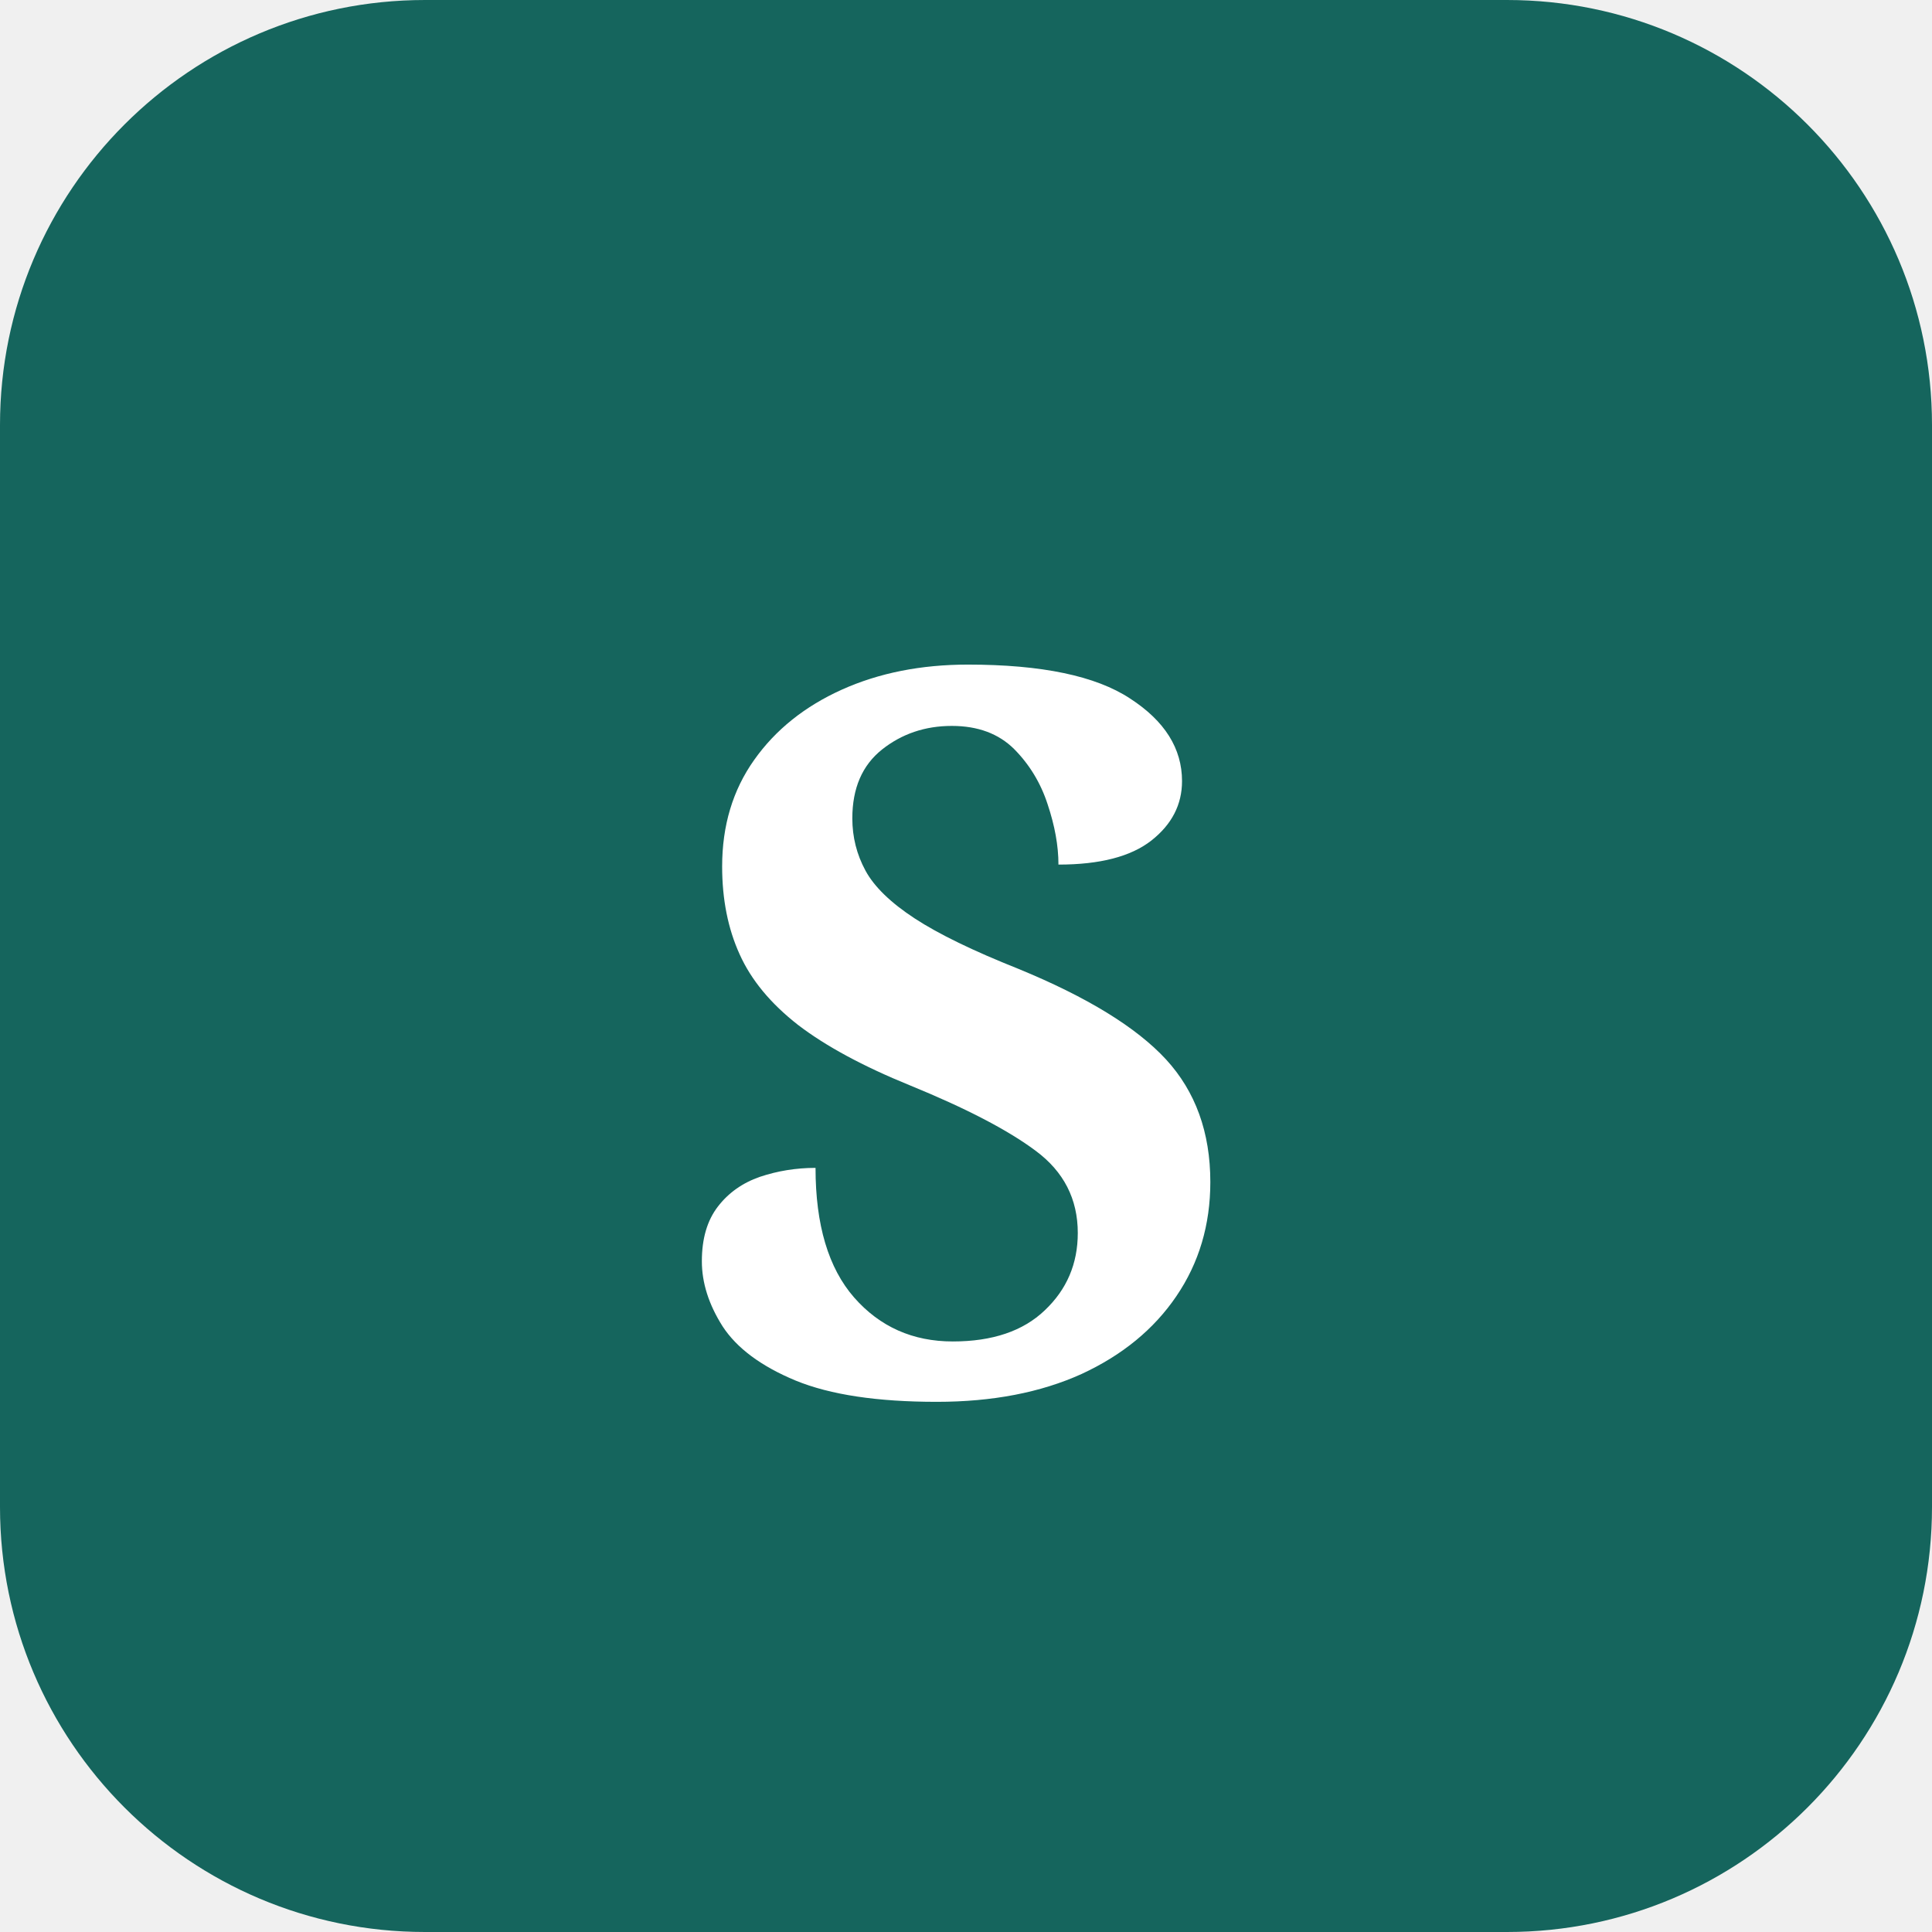
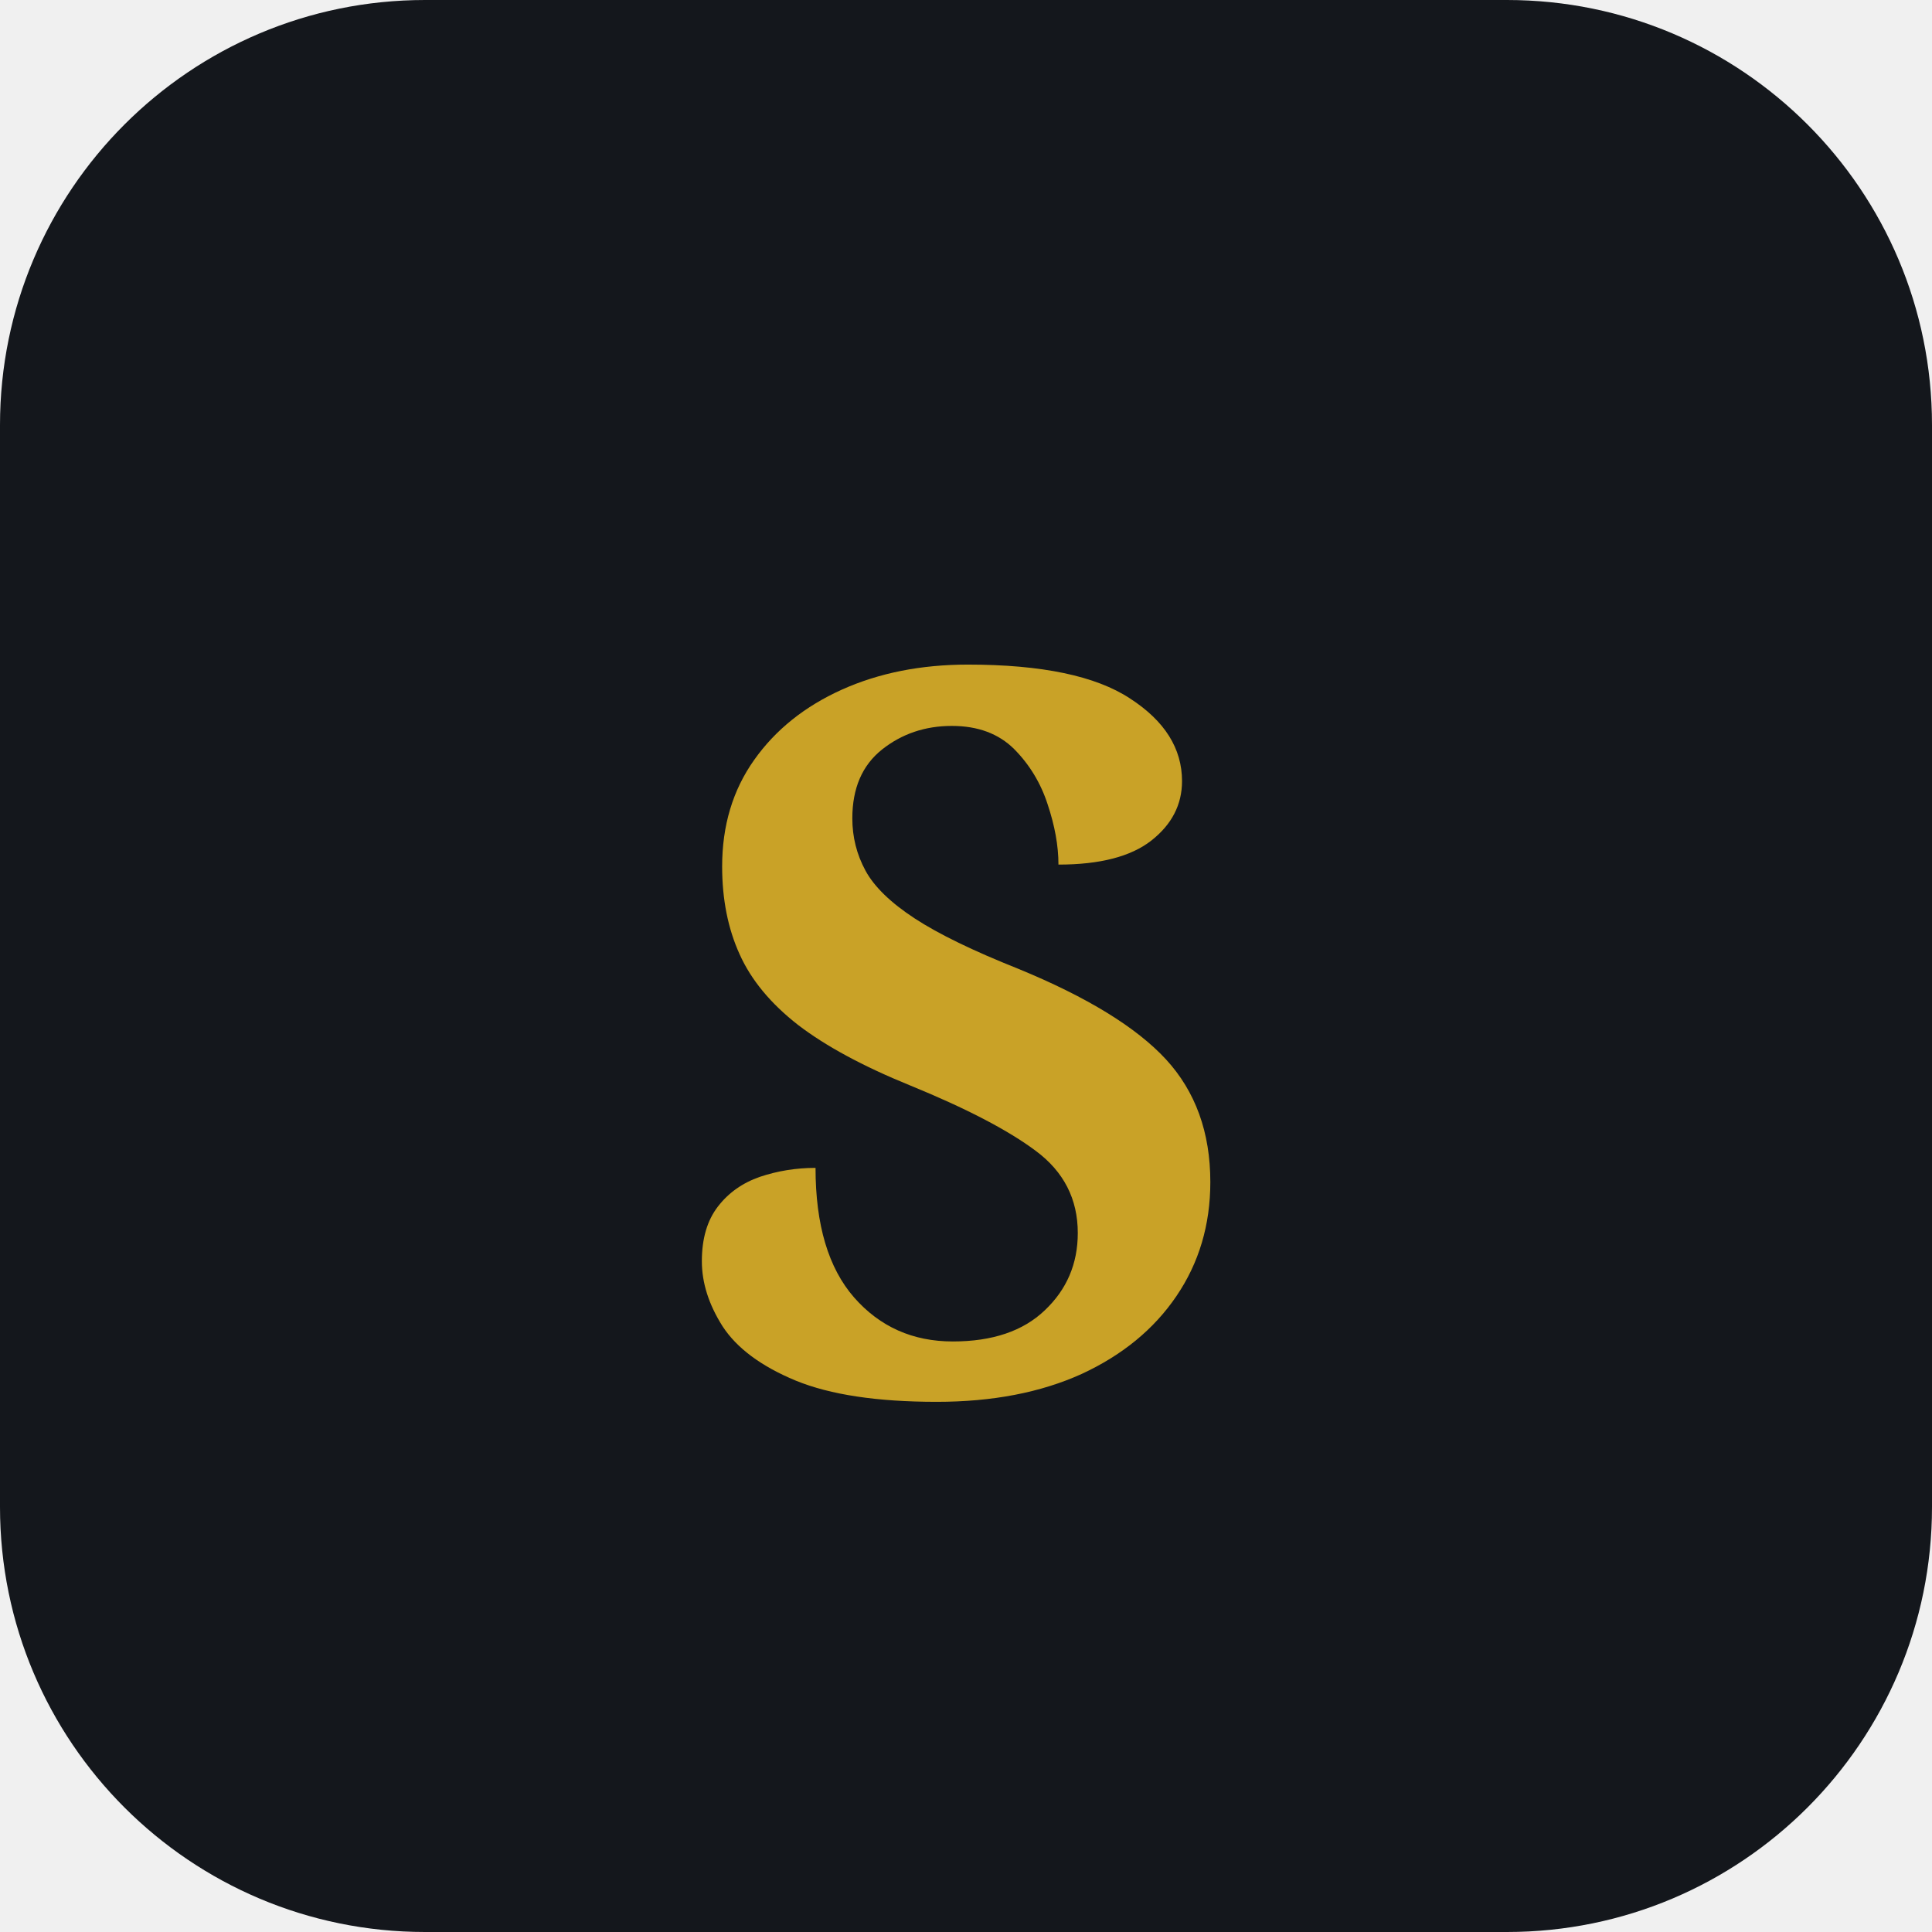
<svg xmlns="http://www.w3.org/2000/svg" width="64" height="64" viewBox="0 0 64 64">
-   <rect width="64" height="64" rx="14.08" fill="#15655d" />
-   <text x="50%" y="54%" text-anchor="middle" dominant-baseline="middle" font-family="Georgia, 'Iowan Old Style', serif" font-weight="700" font-size="33.28" fill="#ffffff">S</text>
+   <rect width="64" height="64" rx="14.08" fill="#14171c" />
+   <text x="50%" y="54%" text-anchor="middle" dominant-baseline="middle" font-family="Georgia, 'Iowan Old Style', serif" font-weight="700" font-size="33.28" fill="#c9a227">S</text>
</svg>
